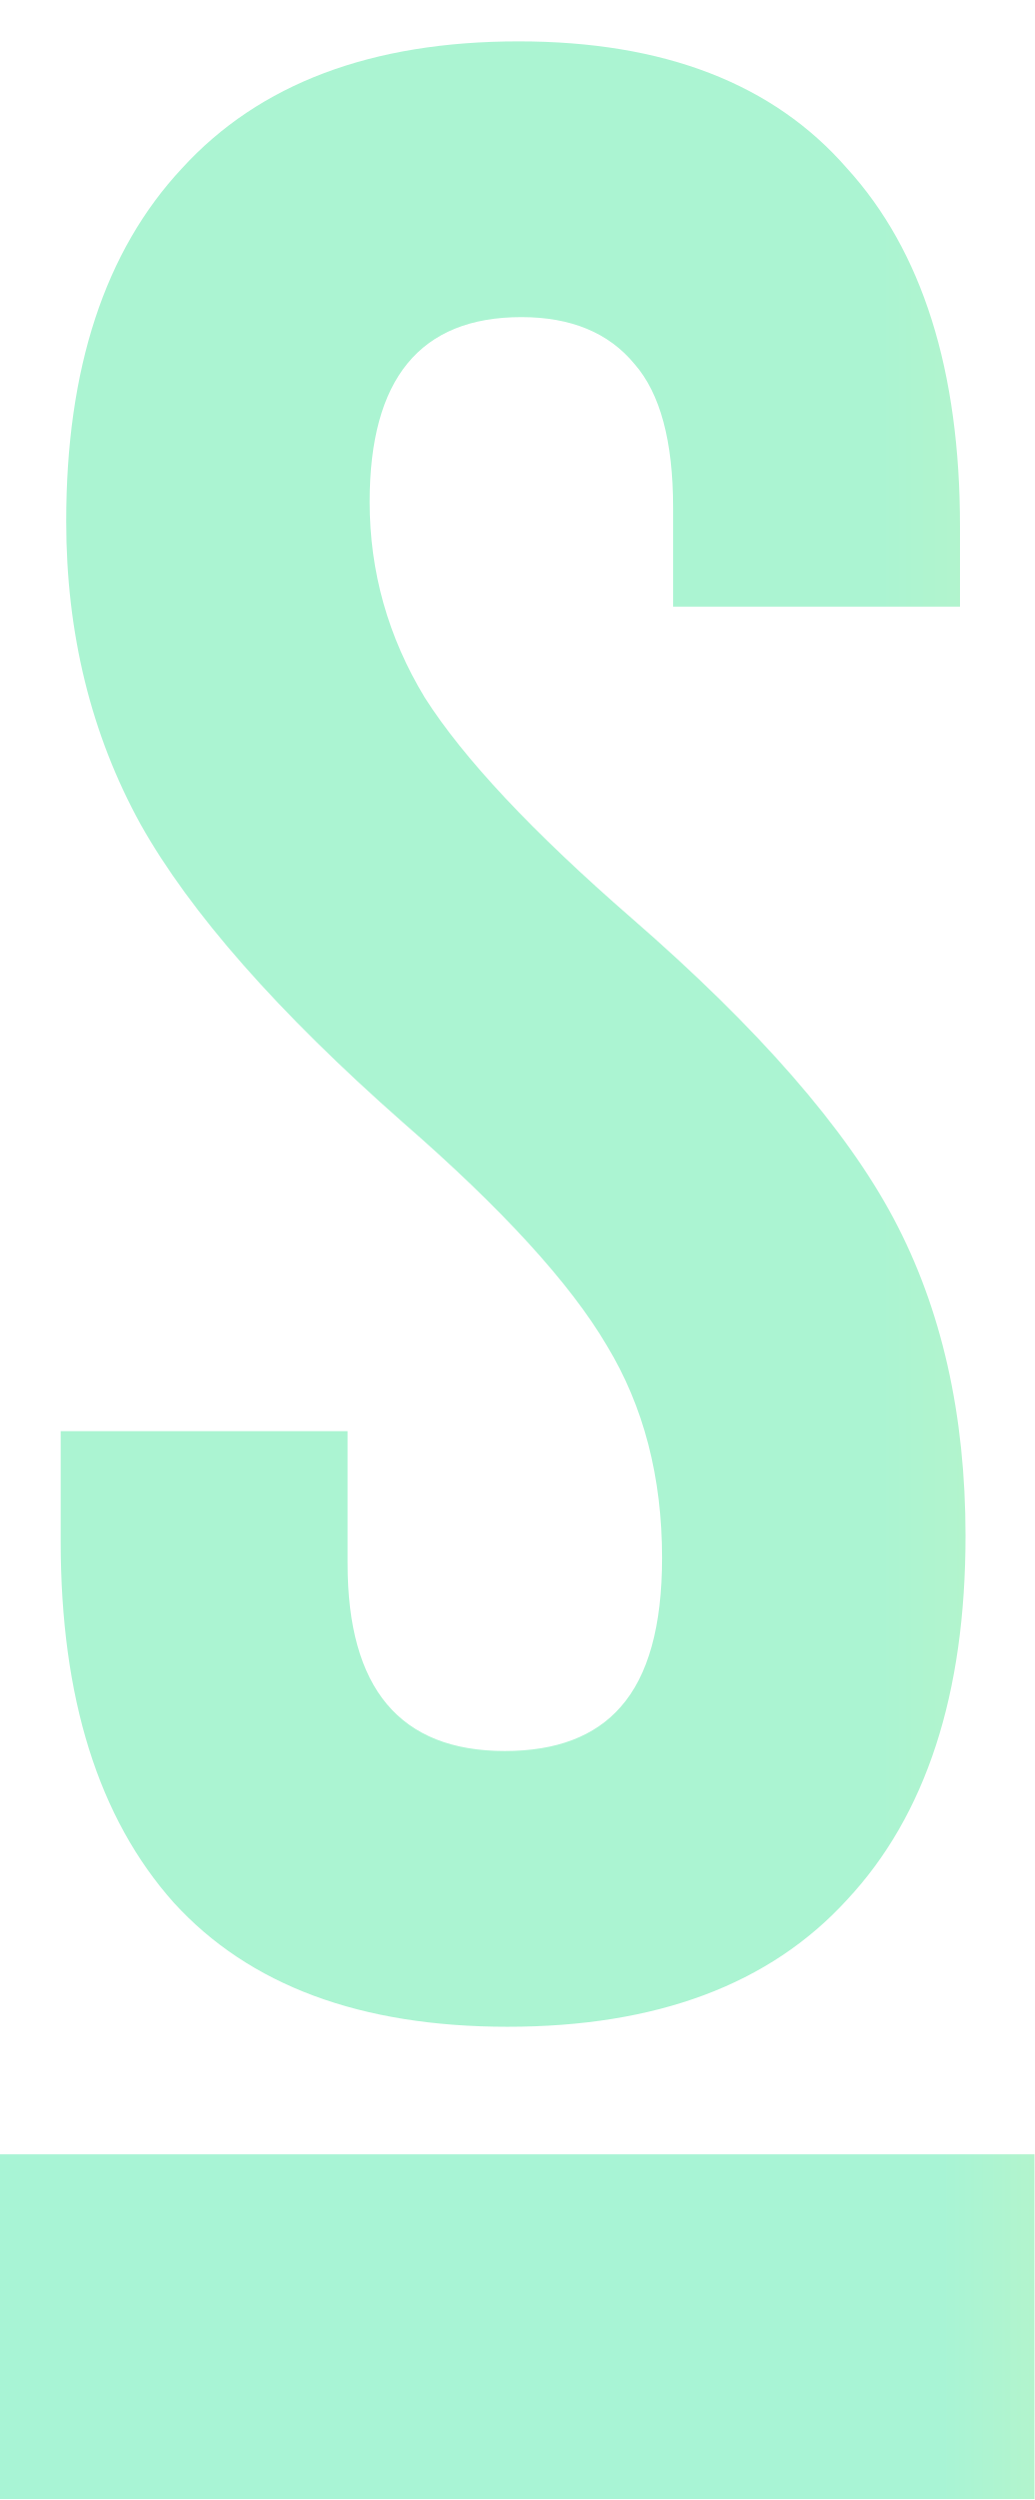
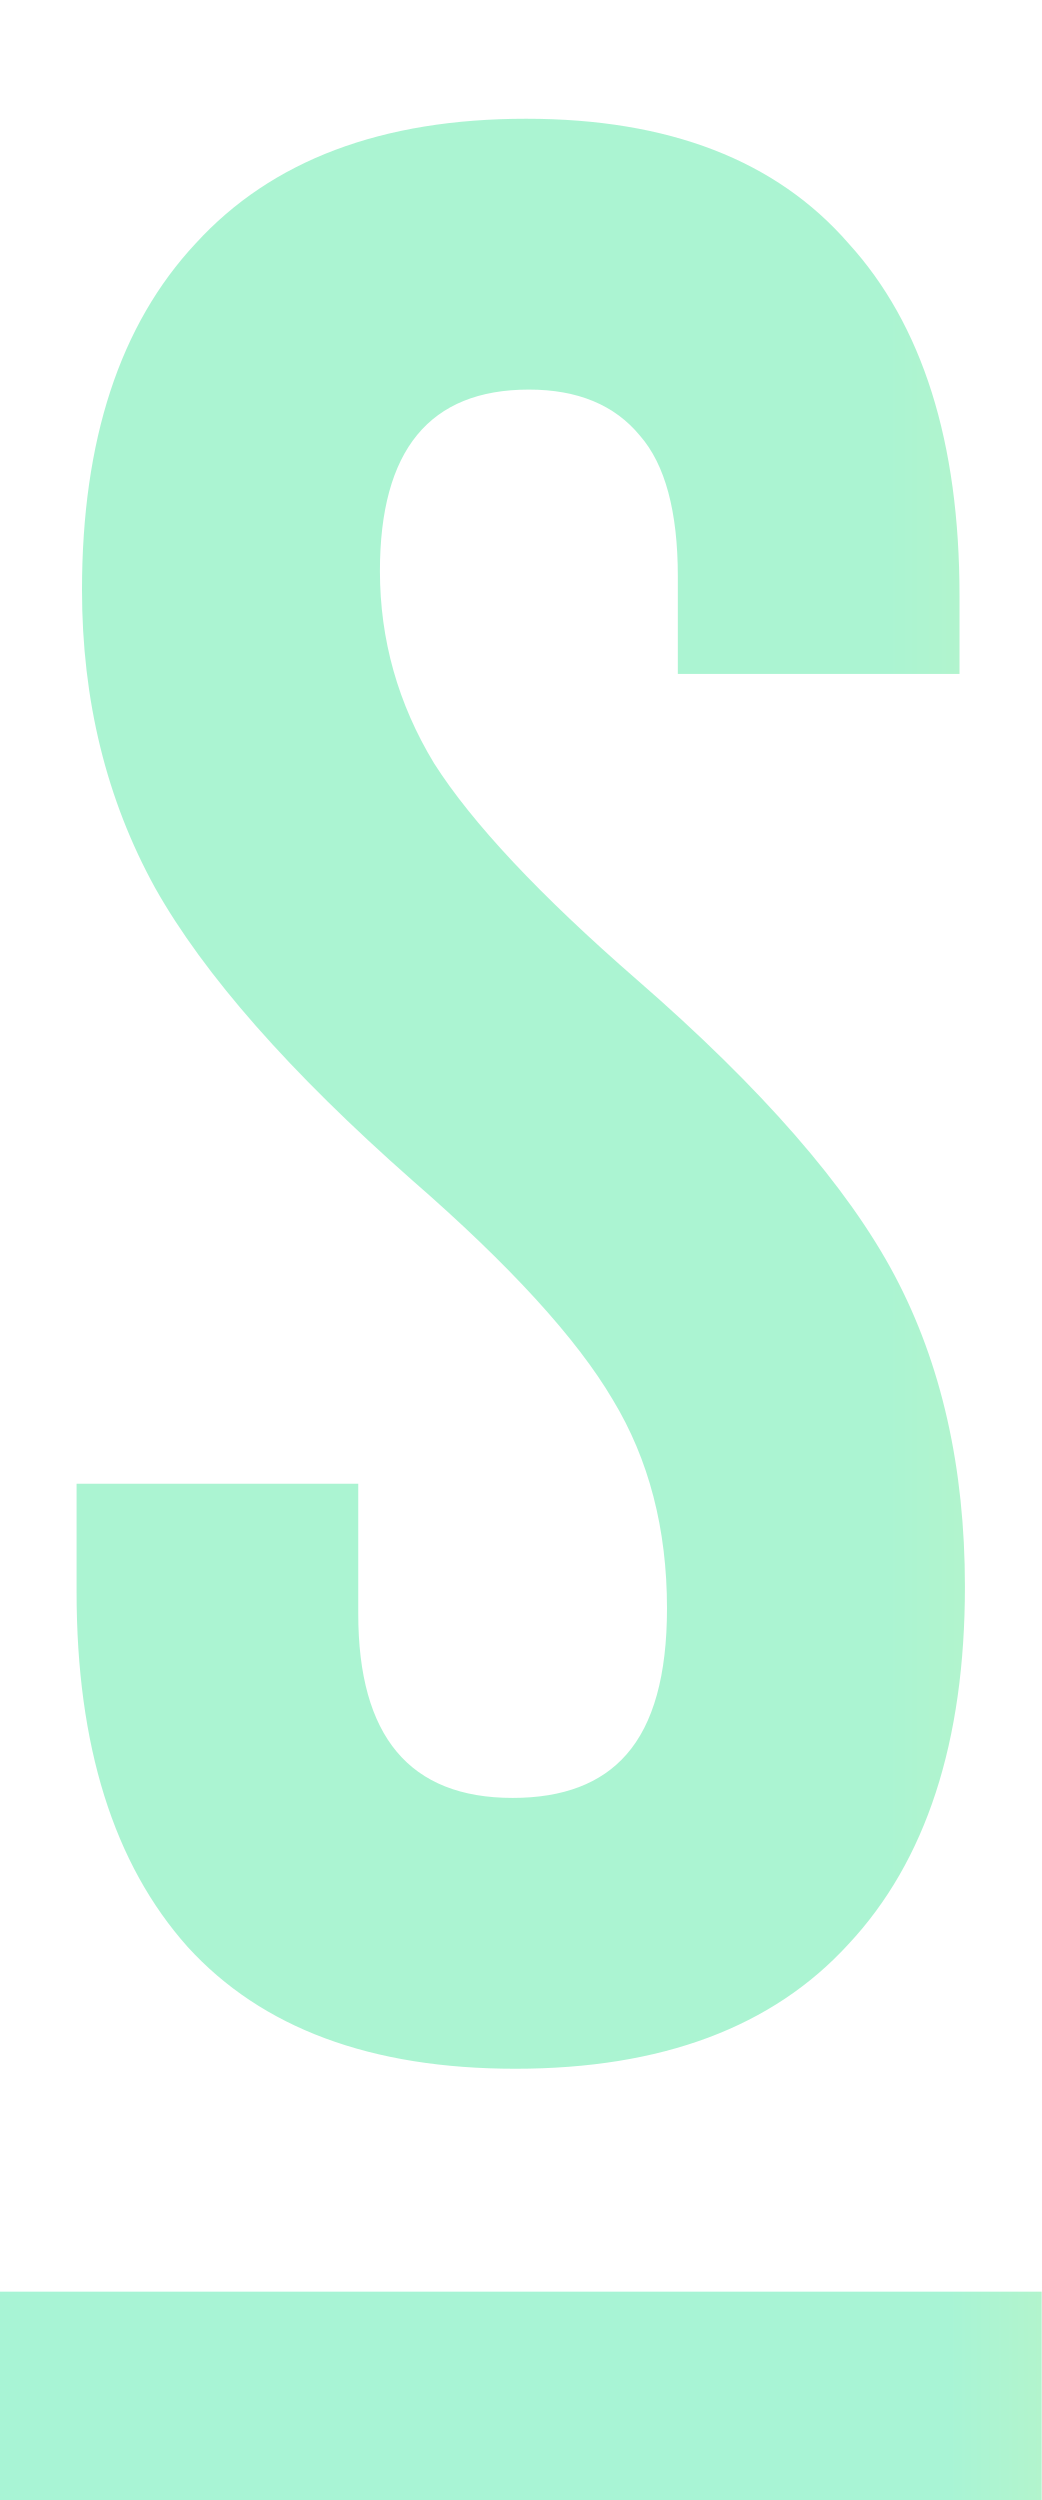
- <svg xmlns="http://www.w3.org/2000/svg" width="60" height="145" viewBox="0 0 60 145" fill="none">
-   <rect y="125" width="60" height="20" fill="url(#paint0_linear_1332_54)" />
-   <path d="M29.44 117.6C20.907 117.6 14.453 115.2 10.08 110.4C5.707 105.493 3.52 98.507 3.52 89.44V83.04H20.16V90.72C20.16 97.973 23.2 101.6 29.28 101.6C32.267 101.6 34.507 100.747 36 99.04C37.6 97.227 38.4 94.347 38.4 90.4C38.4 85.707 37.333 81.6 35.2 78.08C33.067 74.453 29.12 70.133 23.36 65.12C16.107 58.72 11.04 52.96 8.16 47.84C5.28 42.613 3.84 36.747 3.84 30.24C3.84 21.387 6.08 14.56 10.56 9.76C15.04 4.853 21.547 2.4 30.08 2.4C38.507 2.4 44.853 4.853 49.12 9.76C53.493 14.56 55.68 21.493 55.68 30.56V35.2H39.04V29.44C39.04 25.6 38.293 22.827 36.8 21.12C35.307 19.307 33.12 18.4 30.24 18.4C24.373 18.4 21.44 21.973 21.44 29.12C21.44 33.173 22.507 36.96 24.64 40.48C26.88 44 30.88 48.267 36.64 53.28C44 59.68 49.067 65.493 51.84 70.72C54.613 75.947 56 82.08 56 89.12C56 98.293 53.707 105.333 49.12 110.24C44.64 115.147 38.08 117.6 29.44 117.6Z" fill="url(#paint1_linear_1332_54)" />
+ <svg xmlns="http://www.w3.org/2000/svg" width="25" height="60" viewBox="0 0 25 60" fill="none">
+   <rect y="55" width="25" height="5" fill="url(#paint0_linear_1332_54)" />
+   <path d="M12.368 49.65C8.901 49.65 6.279 48.675 4.503 46.725C2.726 44.732 1.838 41.893 1.838 38.21V35.61H8.598V38.73C8.598 41.677 9.833 43.15 12.303 43.15C13.516 43.15 14.426 42.803 15.033 42.11C15.683 41.373 16.008 40.203 16.008 38.6C16.008 36.693 15.574 35.025 14.708 33.595C13.841 32.122 12.238 30.367 9.898 28.33C6.951 25.73 4.893 23.39 3.723 21.31C2.553 19.187 1.968 16.803 1.968 14.16C1.968 10.563 2.878 7.79 4.698 5.84C6.518 3.847 9.161 2.85 12.628 2.85C16.051 2.85 18.629 3.847 20.363 5.84C22.139 7.79 23.028 10.607 23.028 14.29V16.175H16.268V13.835C16.268 12.275 15.964 11.148 15.358 10.455C14.751 9.718 13.863 9.35 12.693 9.35C10.309 9.35 9.118 10.802 9.118 13.705C9.118 15.352 9.551 16.89 10.418 18.32C11.328 19.75 12.953 21.483 15.293 23.52C18.283 26.12 20.341 28.482 21.468 30.605C22.594 32.728 23.158 35.22 23.158 38.08C23.158 41.807 22.226 44.667 20.363 46.66C18.543 48.653 15.878 49.65 12.368 49.65Z" fill="url(#paint1_linear_1332_54)" />
  <defs>
-     <linearGradient id="paint0_linear_1332_54" x1="0" y1="135" x2="60" y2="135" gradientUnits="userSpaceOnUse">
+     <linearGradient id="paint0_linear_1332_54" x1="0" y1="57.5" x2="25" y2="57.5" gradientUnits="userSpaceOnUse">
      <stop stop-color="#A8F4D5" />
      <stop offset="0.91" stop-color="#A8F4D5" />
      <stop offset="1" stop-color="#B2F4CD" />
    </linearGradient>
-     <linearGradient id="paint1_linear_1332_54" x1="4" y1="60" x2="56" y2="60" gradientUnits="userSpaceOnUse">
+     <linearGradient id="paint1_linear_1332_54" x1="1.667" y1="26" x2="23.333" y2="26" gradientUnits="userSpaceOnUse">
      <stop stop-color="#ABF4D2" />
      <stop offset="0.905" stop-color="#ABF4D2" />
      <stop offset="1" stop-color="#B2F4CD" />
    </linearGradient>
  </defs>
</svg>
